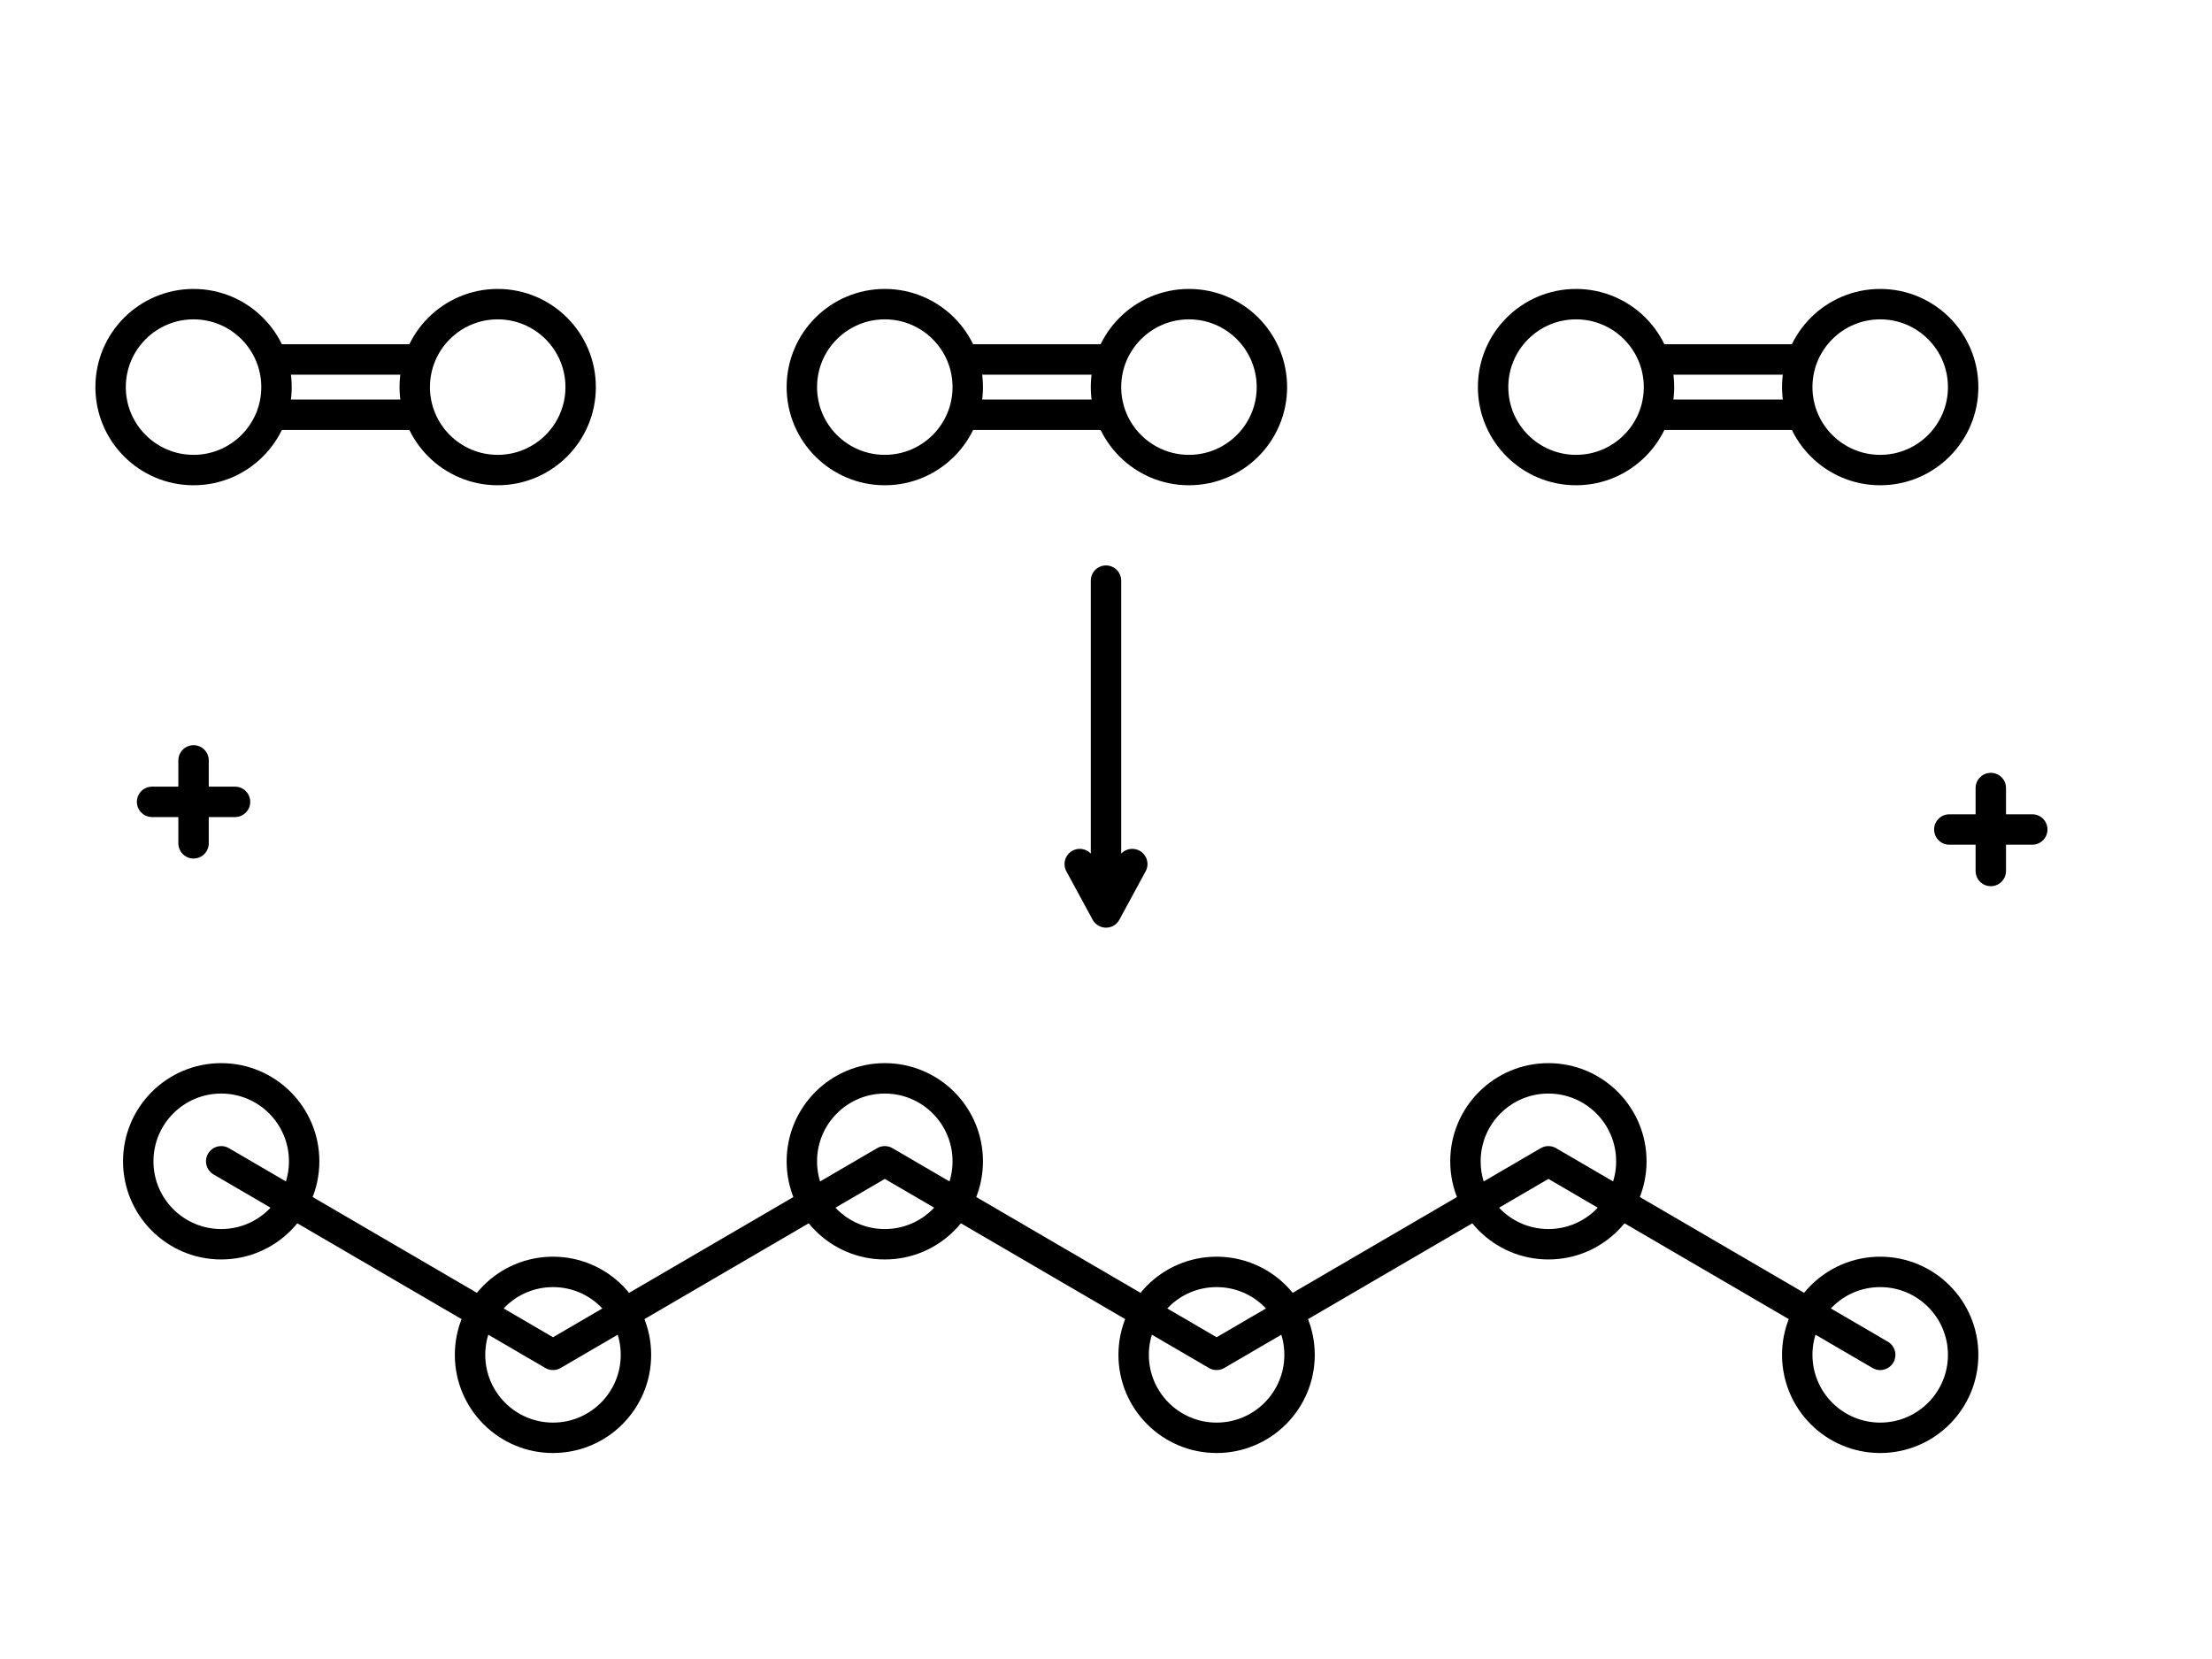
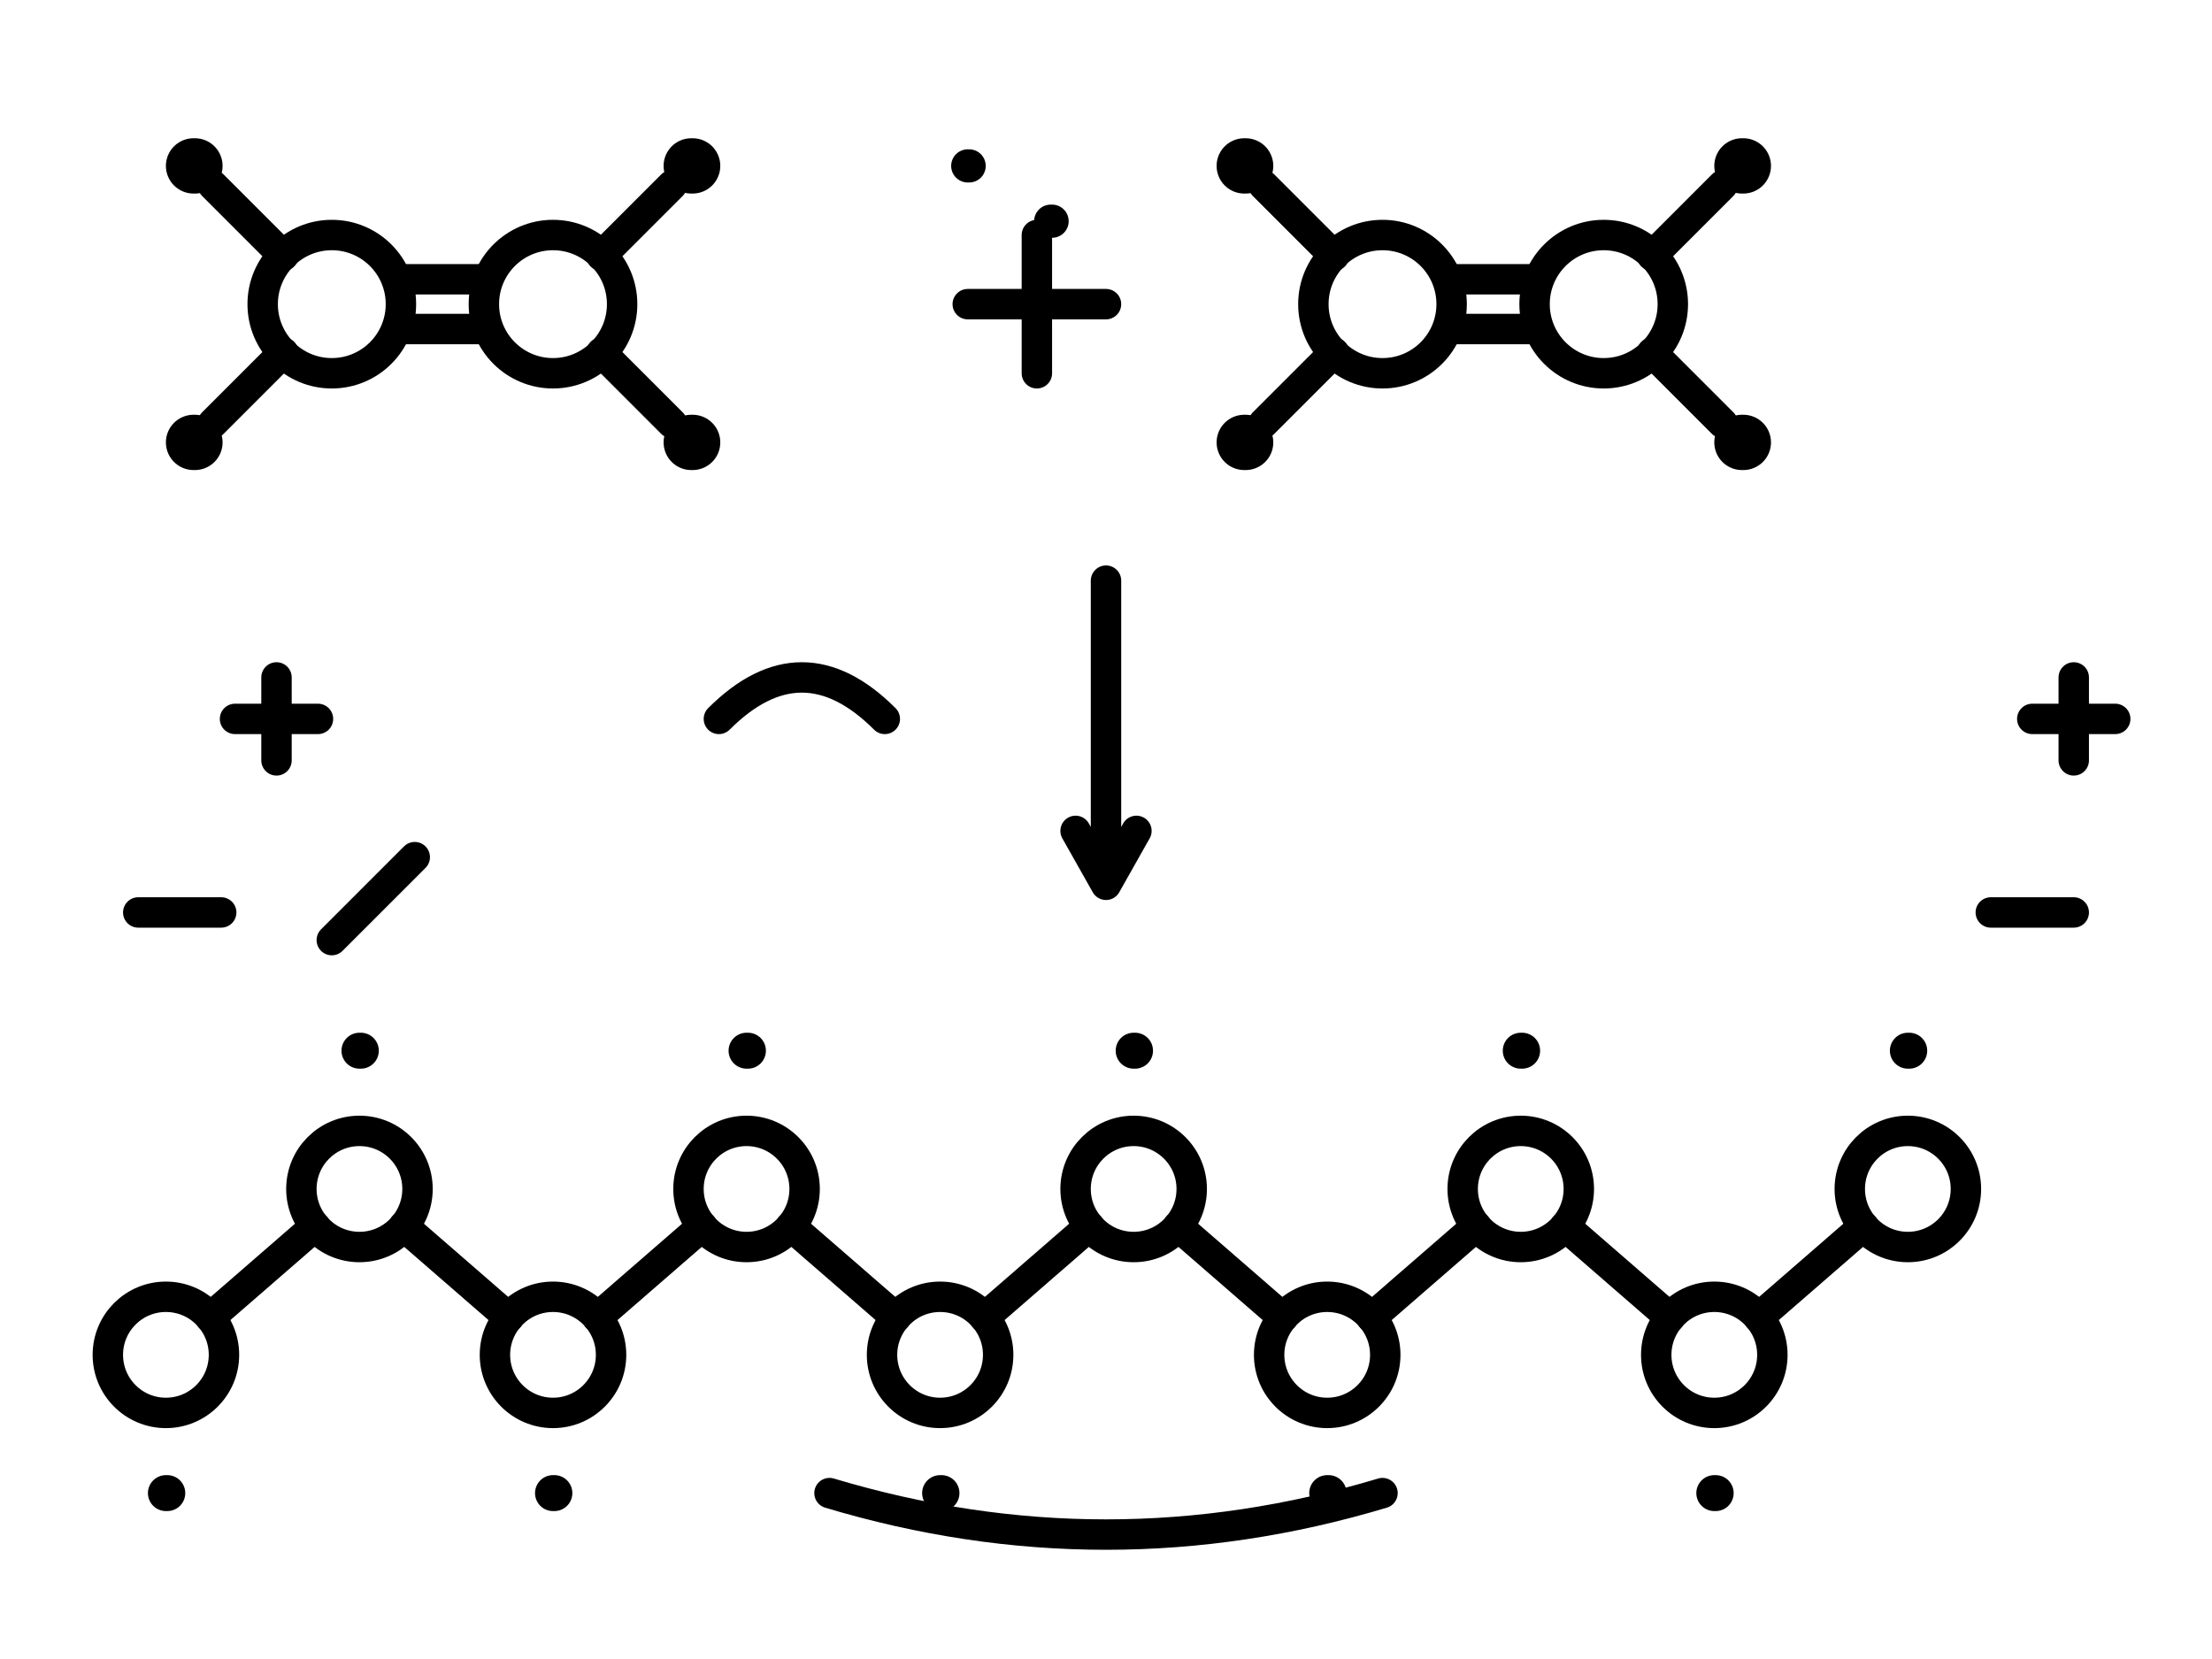
<svg xmlns="http://www.w3.org/2000/svg" viewBox="0 0 160 120" fill="none" stroke="#000" stroke-width="2.2" stroke-linecap="round" stroke-linejoin="round">
-   <circle cx="14" cy="28" r="6" />
-   <circle cx="36" cy="28" r="6" />
-   <path d="M20 26L30 26" />
-   <path d="M20 30L30 30" />
-   <circle cx="64" cy="28" r="6" />
-   <circle cx="86" cy="28" r="6" />
-   <path d="M70 26L80 26" />
-   <path d="M70 30L80 30" />
-   <circle cx="114" cy="28" r="6" />
-   <circle cx="136" cy="28" r="6" />
-   <path d="M120 26L130 26" />
-   <path d="M120 30L130 30" />
-   <path d="M80 42L80 66M81.9 62.5L80 66L78.1 62.5" />
-   <path d="M16 84L40 98L64 84L88 98L112 84L136 98" />
-   <circle cx="16" cy="84" r="6" />
-   <circle cx="40" cy="98" r="6" />
-   <circle cx="64" cy="84" r="6" />
-   <circle cx="88" cy="98" r="6" />
-   <circle cx="112" cy="84" r="6" />
-   <circle cx="136" cy="98" r="6" />
-   <path d="M144 57V63M141 60H147" />
-   <path d="M14 55V61M11 58H17" />
+   <path d="M29 20.2L35 20.2M29 23.8L35 23.8M20.5 18.5L15.4 13.4M20.5 25.5L15.4 30.6M43.5 18.5L48.6 13.4M43.5 25.5L48.6 30.6" />
+   <path d="M19 22a5 5 0 1 0 10 0a5 5 0 1 0 -10 0M35 22a5 5 0 1 0 10 0a5 5 0 1 0 -10 0" />
+   <path d="M14 12h.1M14 32h.1M50 12h.1M50 32h.1" stroke-width="4" />
+   <path d="M105 20.2L111 20.2M105 23.8L111 23.8M96.5 18.5L91.4 13.4M96.5 25.5L91.4 30.6M119.5 18.5L124.6 13.4M119.5 25.5L124.6 30.6" />
+   <path d="M95 22a5 5 0 1 0 10 0a5 5 0 1 0 -10 0M111 22a5 5 0 1 0 10 0a5 5 0 1 0 -10 0" />
+   <path d="M90 12h.1M90 32h.1M126 12h.1M126 32h.1" stroke-width="4" />
+   <path d="M70 22h10M75 17v10" />
+   <path d="M80 42L80 64M82.2 60.1L80 64L77.8 60.1" />
+   <path d="M15.2 95.3L22.8 88.7M29.2 88.7L36.8 95.3M43.2 95.3L50.8 88.7M57.2 88.7L64.8 95.3M71.2 95.3L78.8 88.7M85.2 88.7L92.8 95.3M99.2 95.3L106.8 88.7M113.2 88.7L120.8 95.3M127.2 95.3L134.8 88.7" />
+   <path d="M7.8 98a4.2 4.2 0 1 0 8.4 0a4.2 4.2 0 1 0 -8.4 0M21.8 86a4.2 4.2 0 1 0 8.4 0a4.2 4.2 0 1 0 -8.4 0M35.8 98a4.2 4.2 0 1 0 8.4 0a4.2 4.2 0 1 0 -8.4 0M49.8 86a4.2 4.2 0 1 0 8.4 0a4.2 4.2 0 1 0 -8.4 0M63.8 98a4.2 4.2 0 1 0 8.4 0a4.2 4.2 0 1 0 -8.4 0M77.8 86a4.2 4.2 0 1 0 8.4 0a4.2 4.2 0 1 0 -8.4 0M91.8 98a4.2 4.2 0 1 0 8.4 0a4.2 4.2 0 1 0 -8.4 0M105.8 86a4.2 4.2 0 1 0 8.4 0a4.2 4.2 0 1 0 -8.4 0M119.8 98a4.2 4.2 0 1 0 8.4 0a4.2 4.2 0 1 0 -8.4 0M133.8 86a4.2 4.2 0 1 0 8.4 0a4.2 4.2 0 1 0 -8.4 0" />
+   <path d="M26 76h.1M54 76h.1M82 76h.1M110 76h.1M138 76h.1M12 108h.1M40 108h.1M68 108h.1M96 108h.1M124 108h.1" stroke-width="2.6" />
+   <path d="M150 49V55M147 52H153" />
+   <path d="M20 49V55M17 52H23" />
+   <path d="M52 52q6 -6 12 0" />
+   <path d="M70 12h.1M76 16h.1" stroke-width="2.4" />
+   <path d="M10 66h6M144 66h6" />
+   <path d="M60 108q20 6 40 0" />
+   <path d="M30 62l-6 6" />
</svg>
